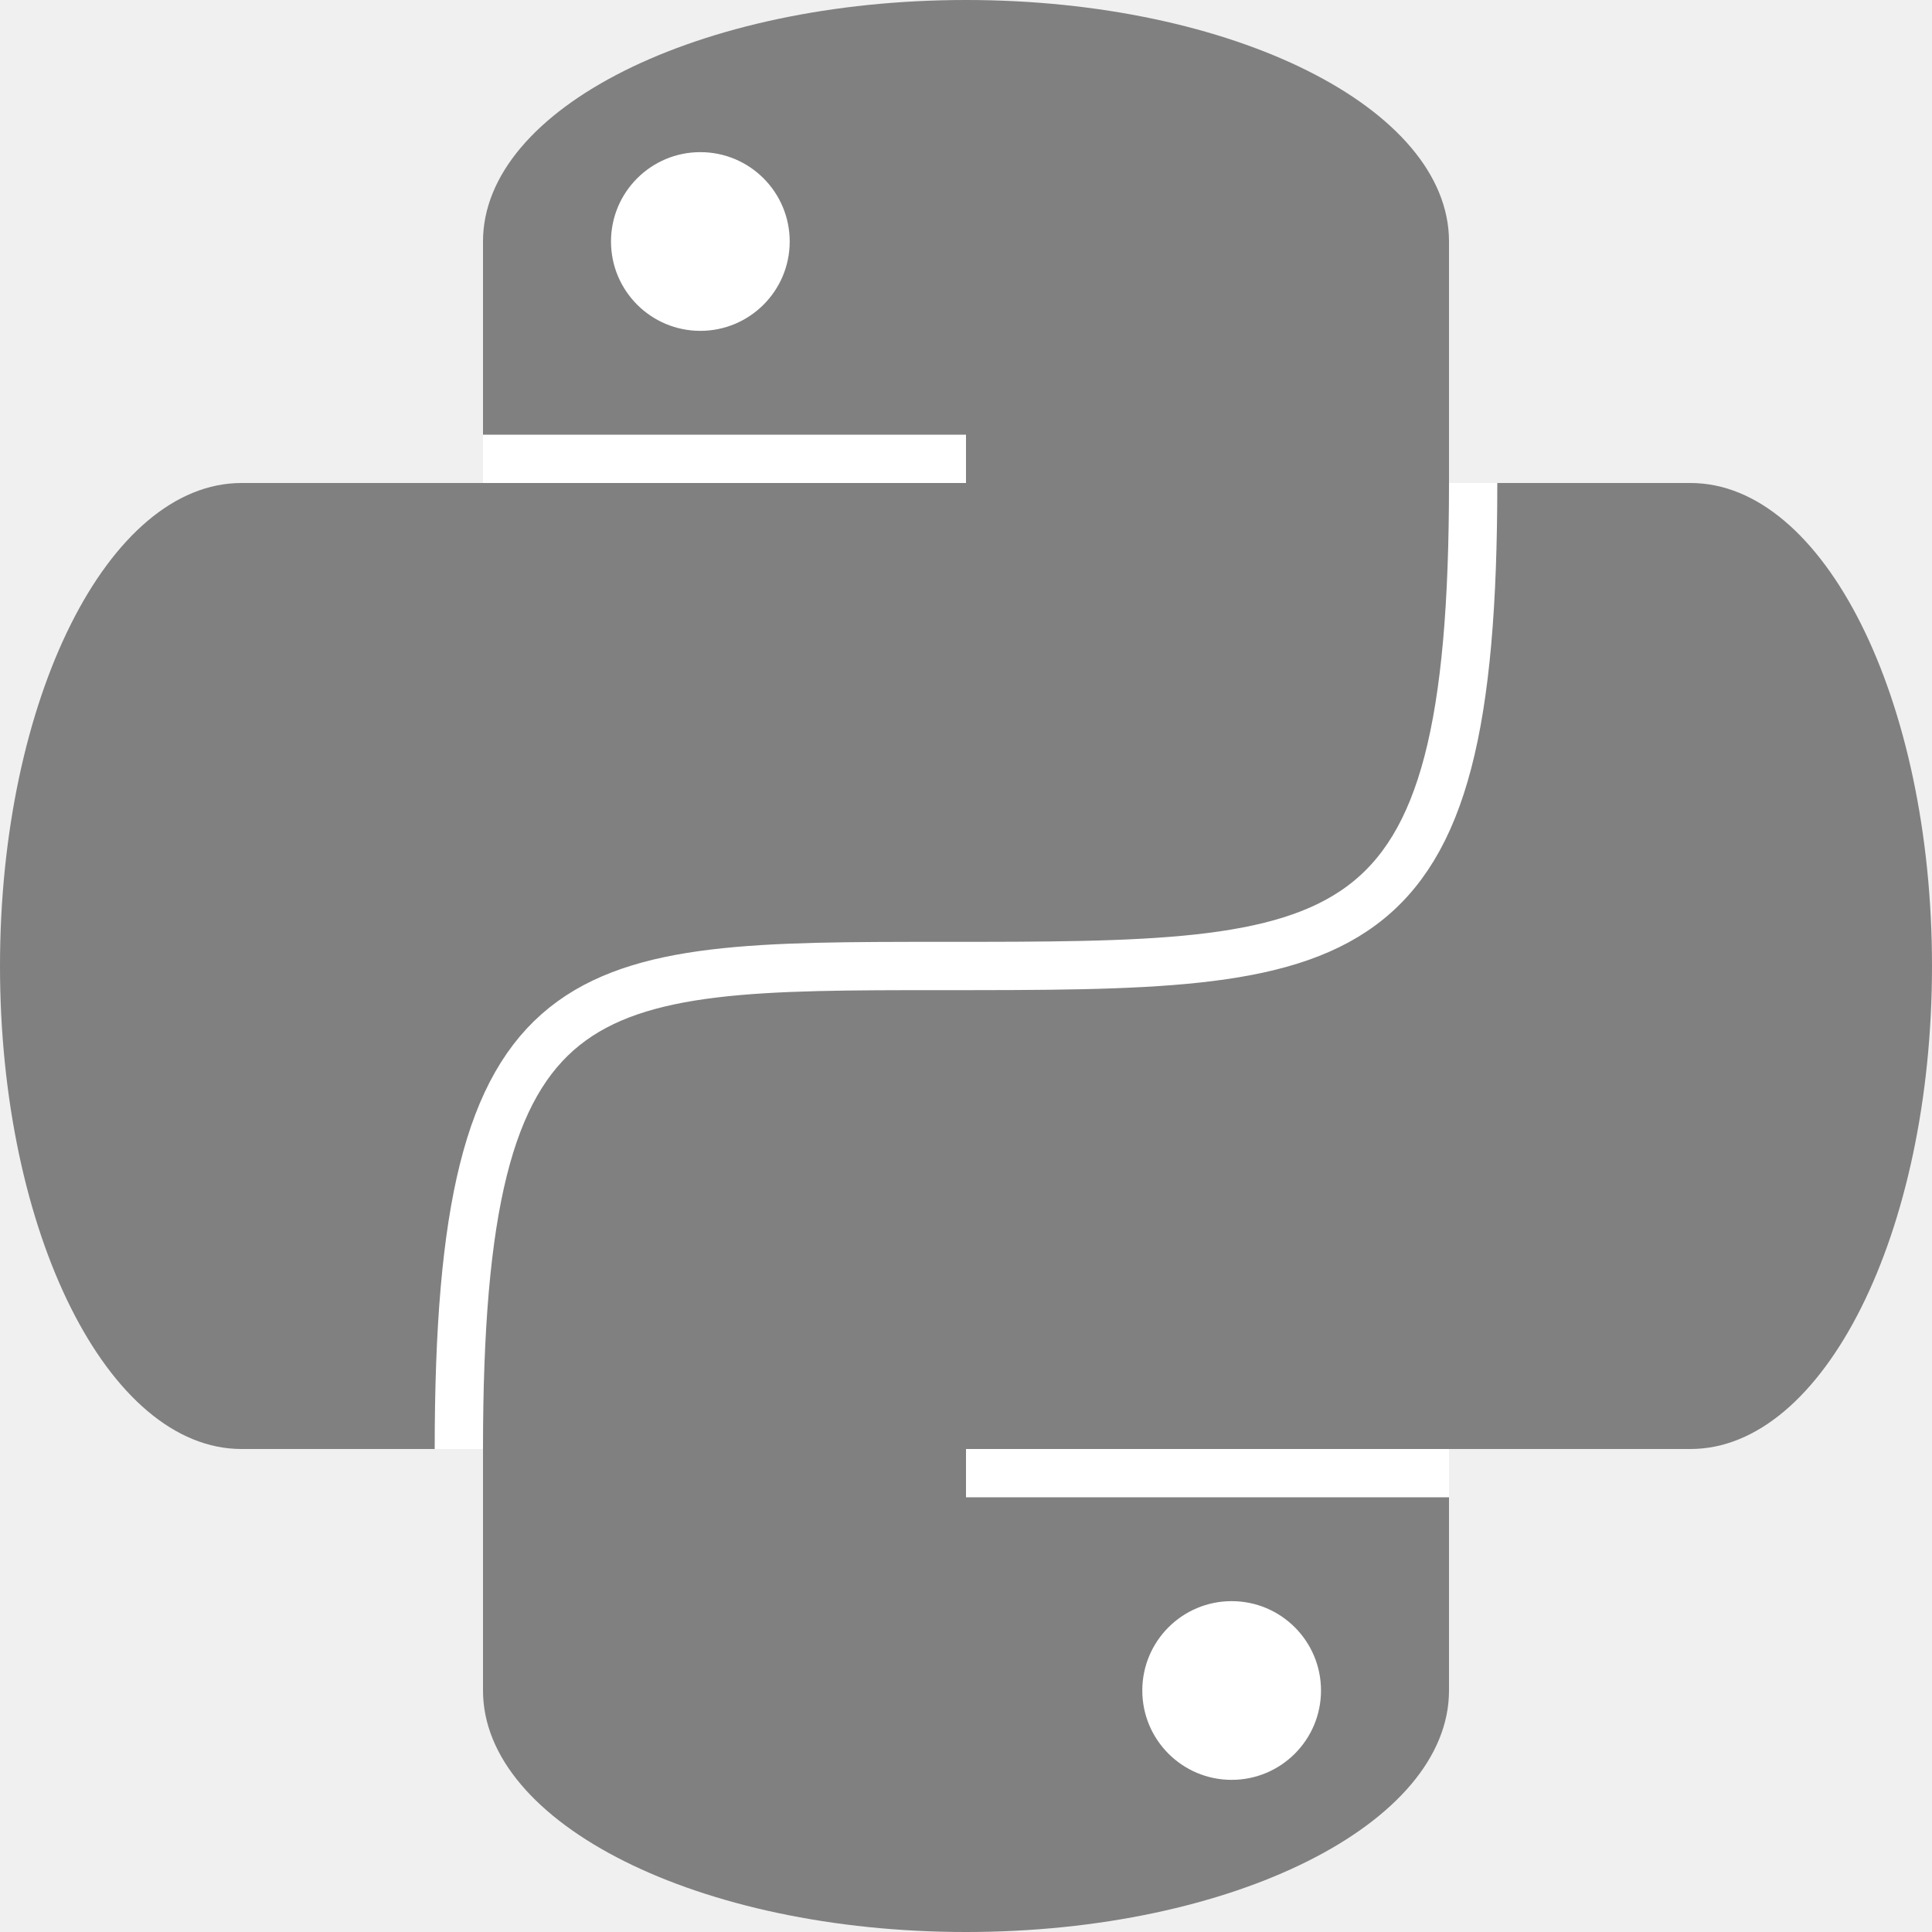
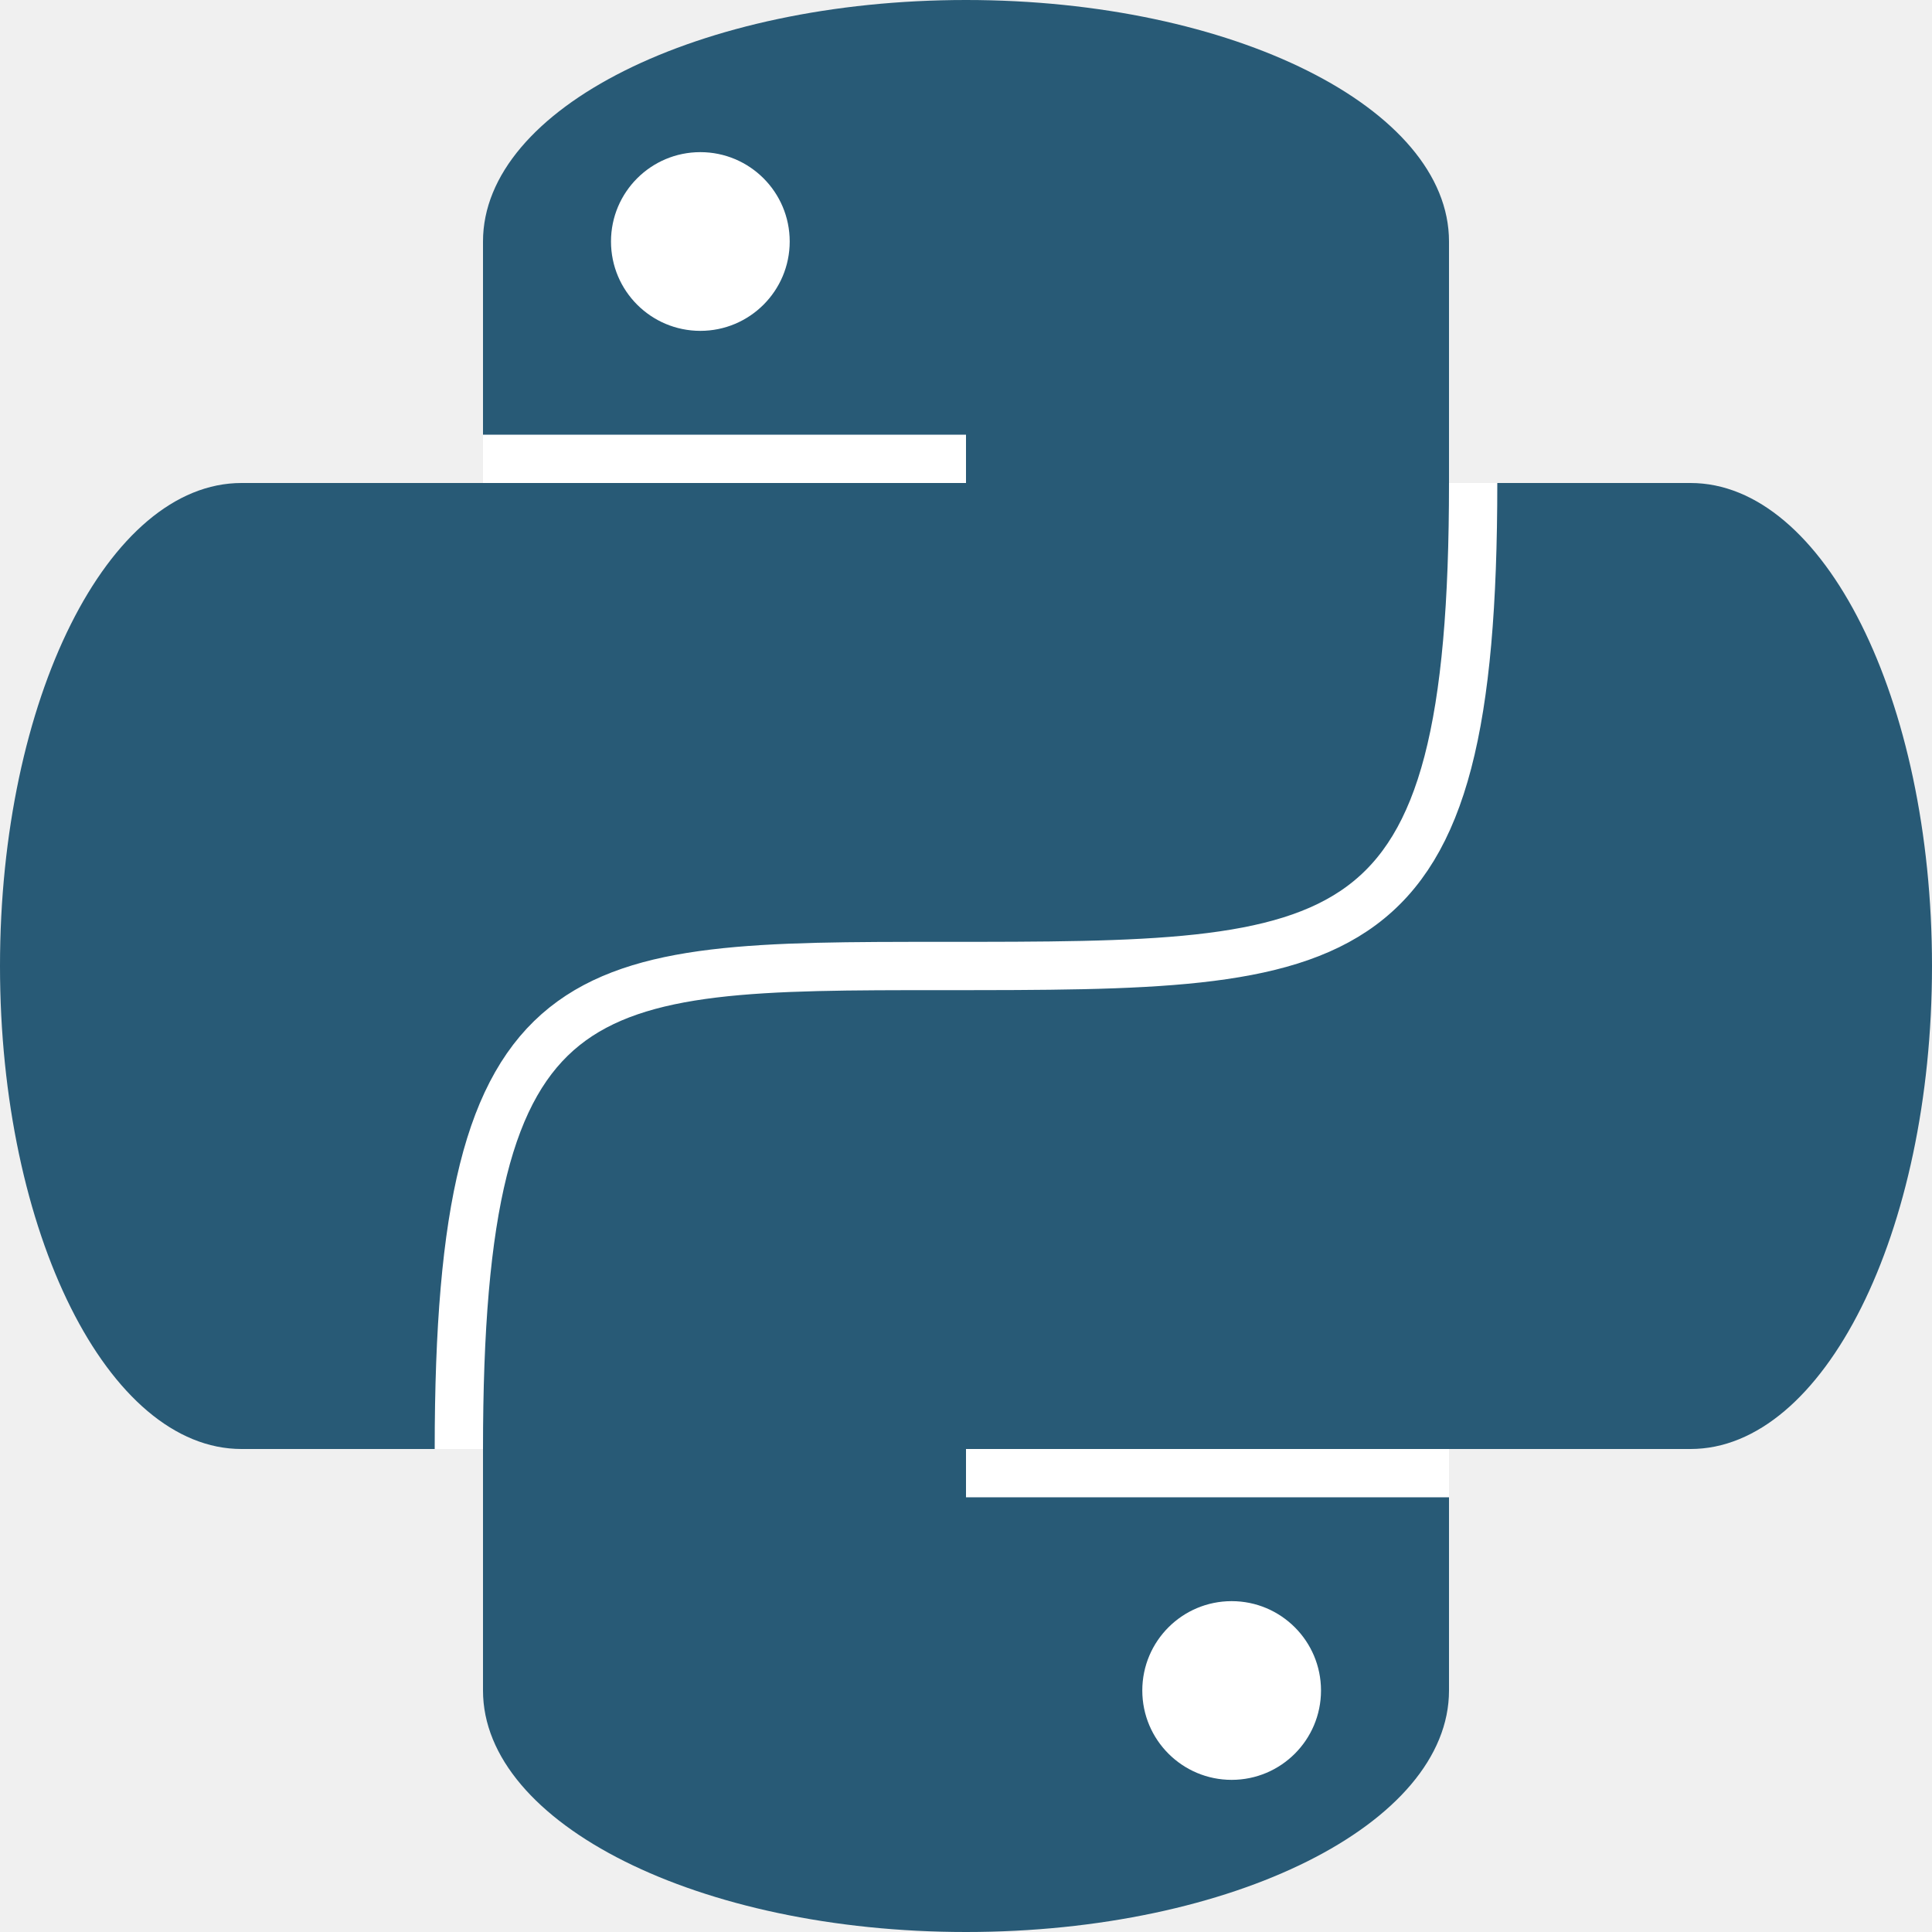
- <svg xmlns="http://www.w3.org/2000/svg" version="1.1" viewBox="0 0 40 40" fill="#808080">
+ <svg xmlns="http://www.w3.org/2000/svg" version="1.1" viewBox="0 0 40 40" fill="#285a76">
  <rect x="10" y="0" width="20" height="40" rx="10" ry="5" />
  <rect x="0" y="10" width="40" height="20" rx="5" ry="10" />
  <circle cx="14.5" cy="5" r="1.85" fill="white" />
  <circle cx="25.5" cy="35" r="1.85" fill="white" />
  <line x1="10" y1="9.5" x2="20" y2="9.5" stroke="white" />
  <line x1="20" y1="30.5" x2="30" y2="30.5" stroke="white" />
  <path d="m 9.5,30 c 0,-10 2.5,-10 10,-10 8.5,0 11,0 11,-10" stroke="white" fill="none" />
</svg>
